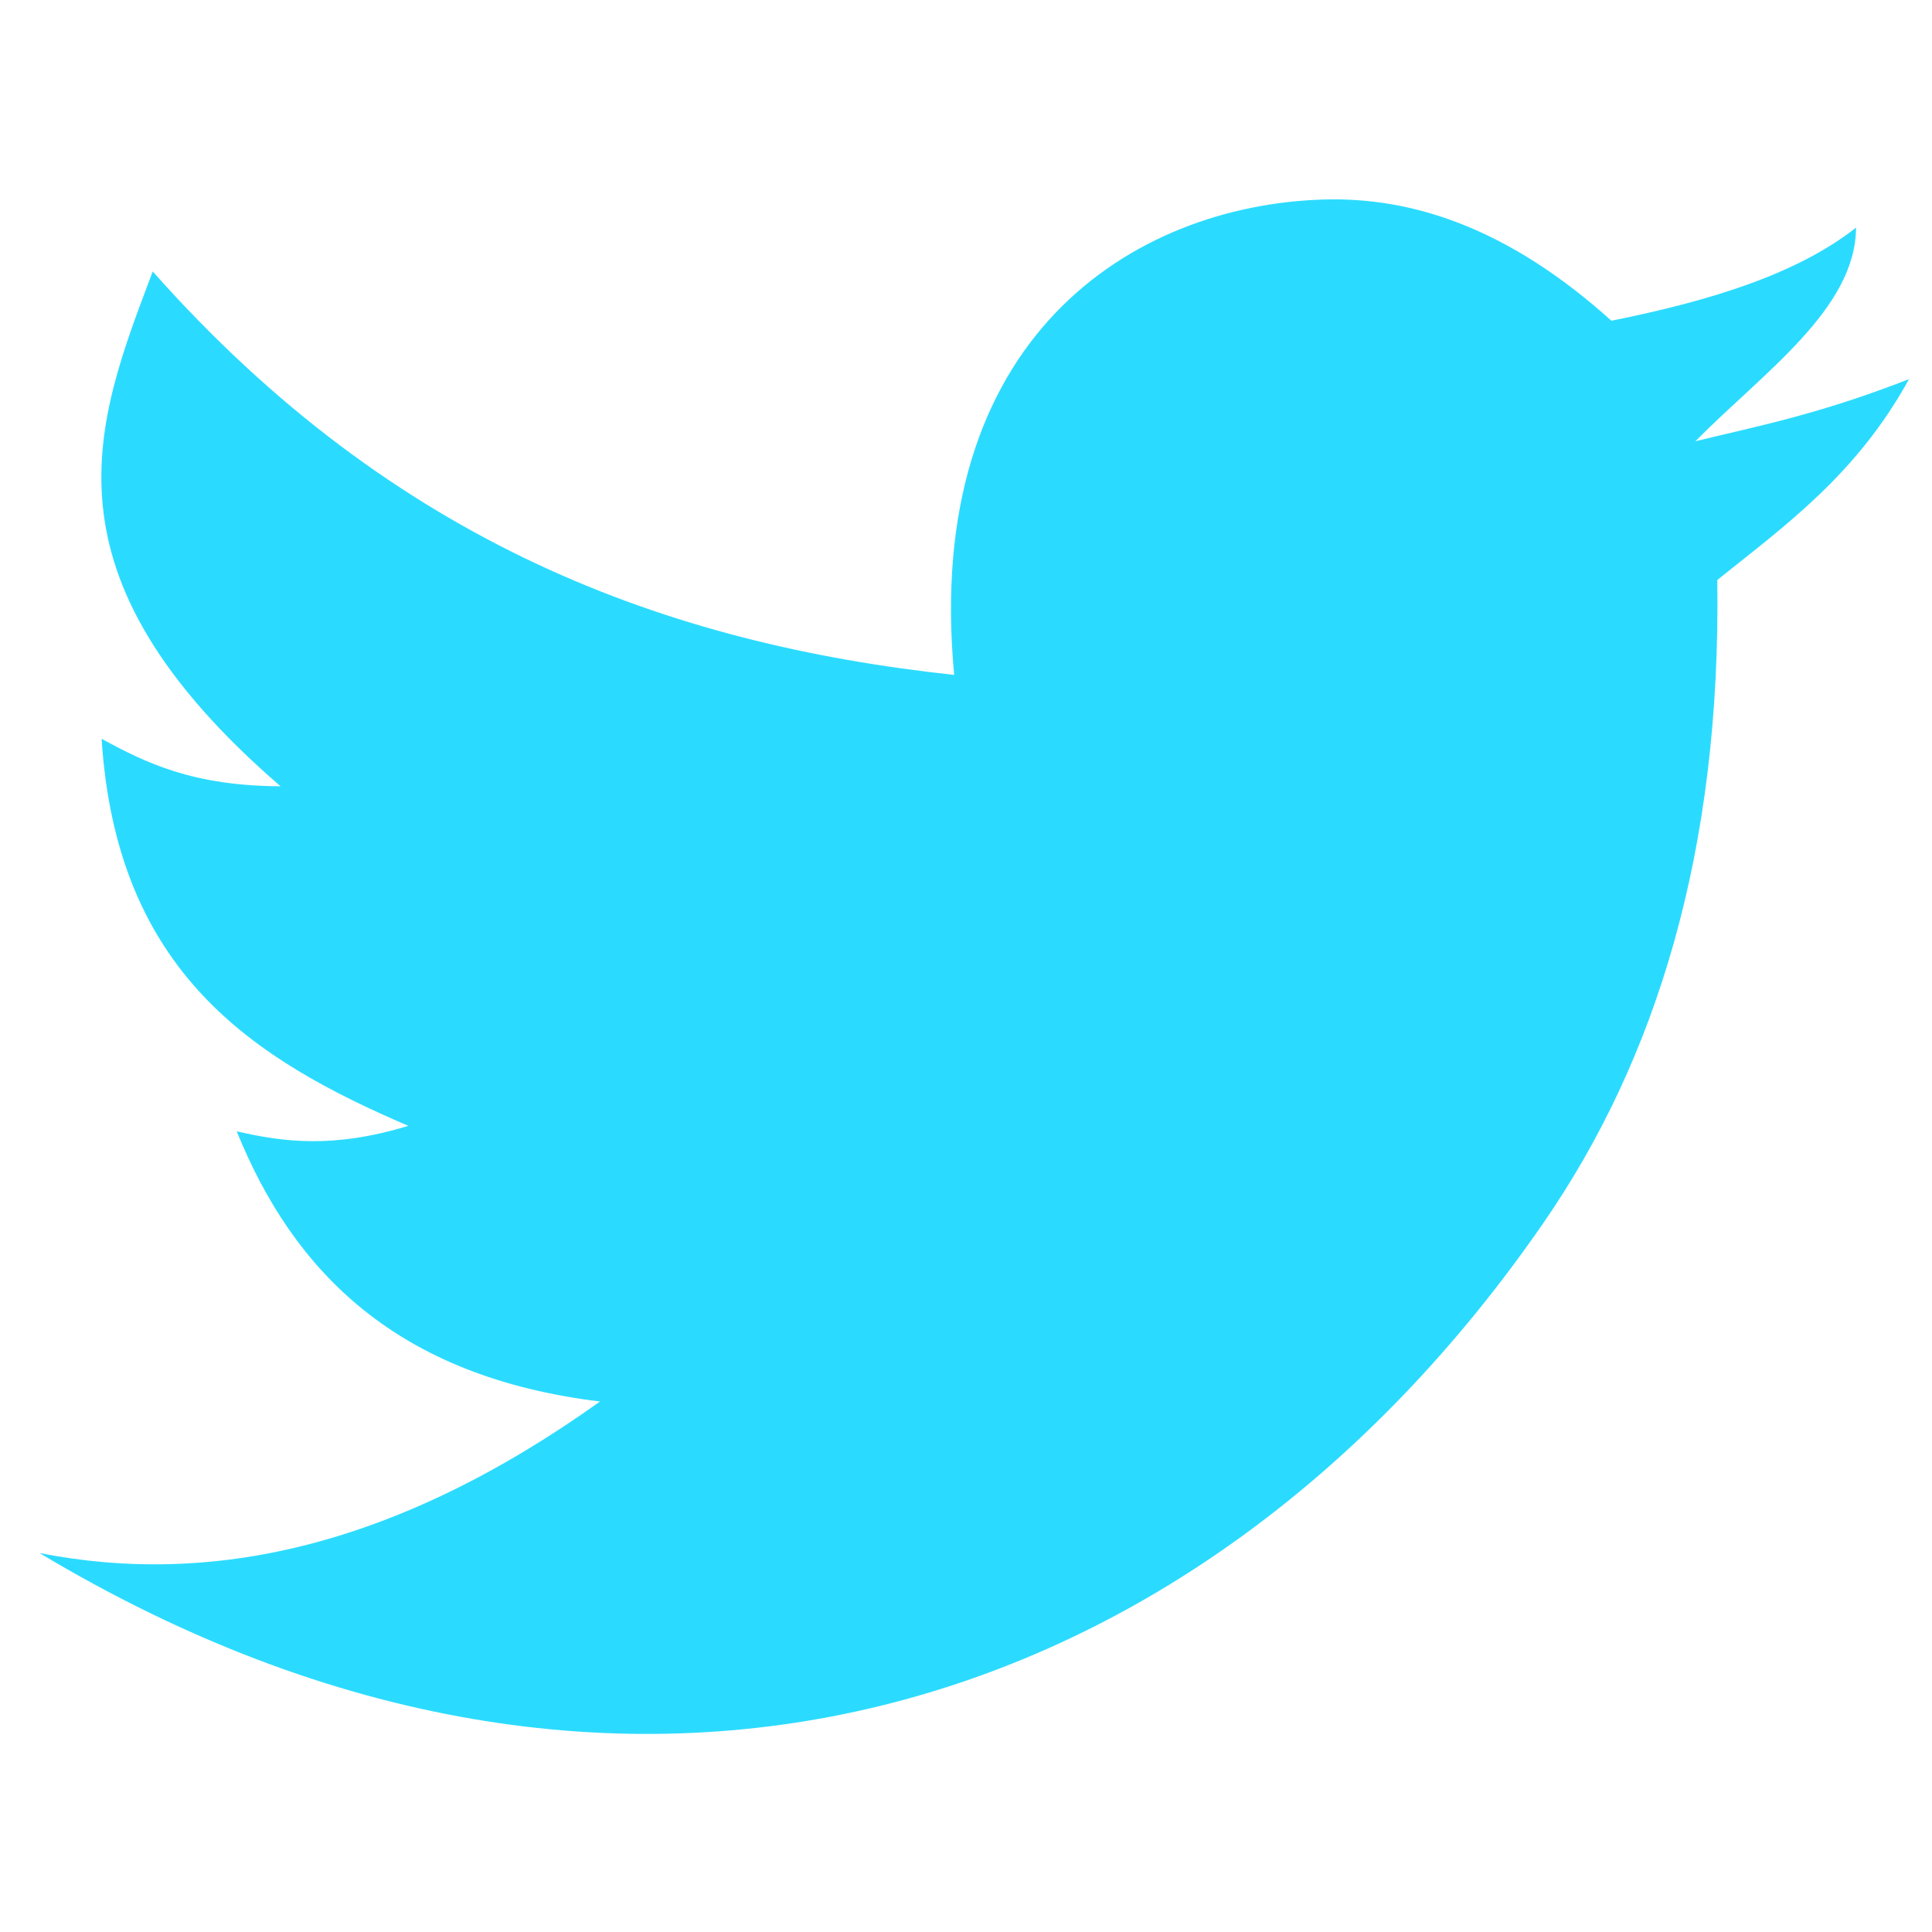
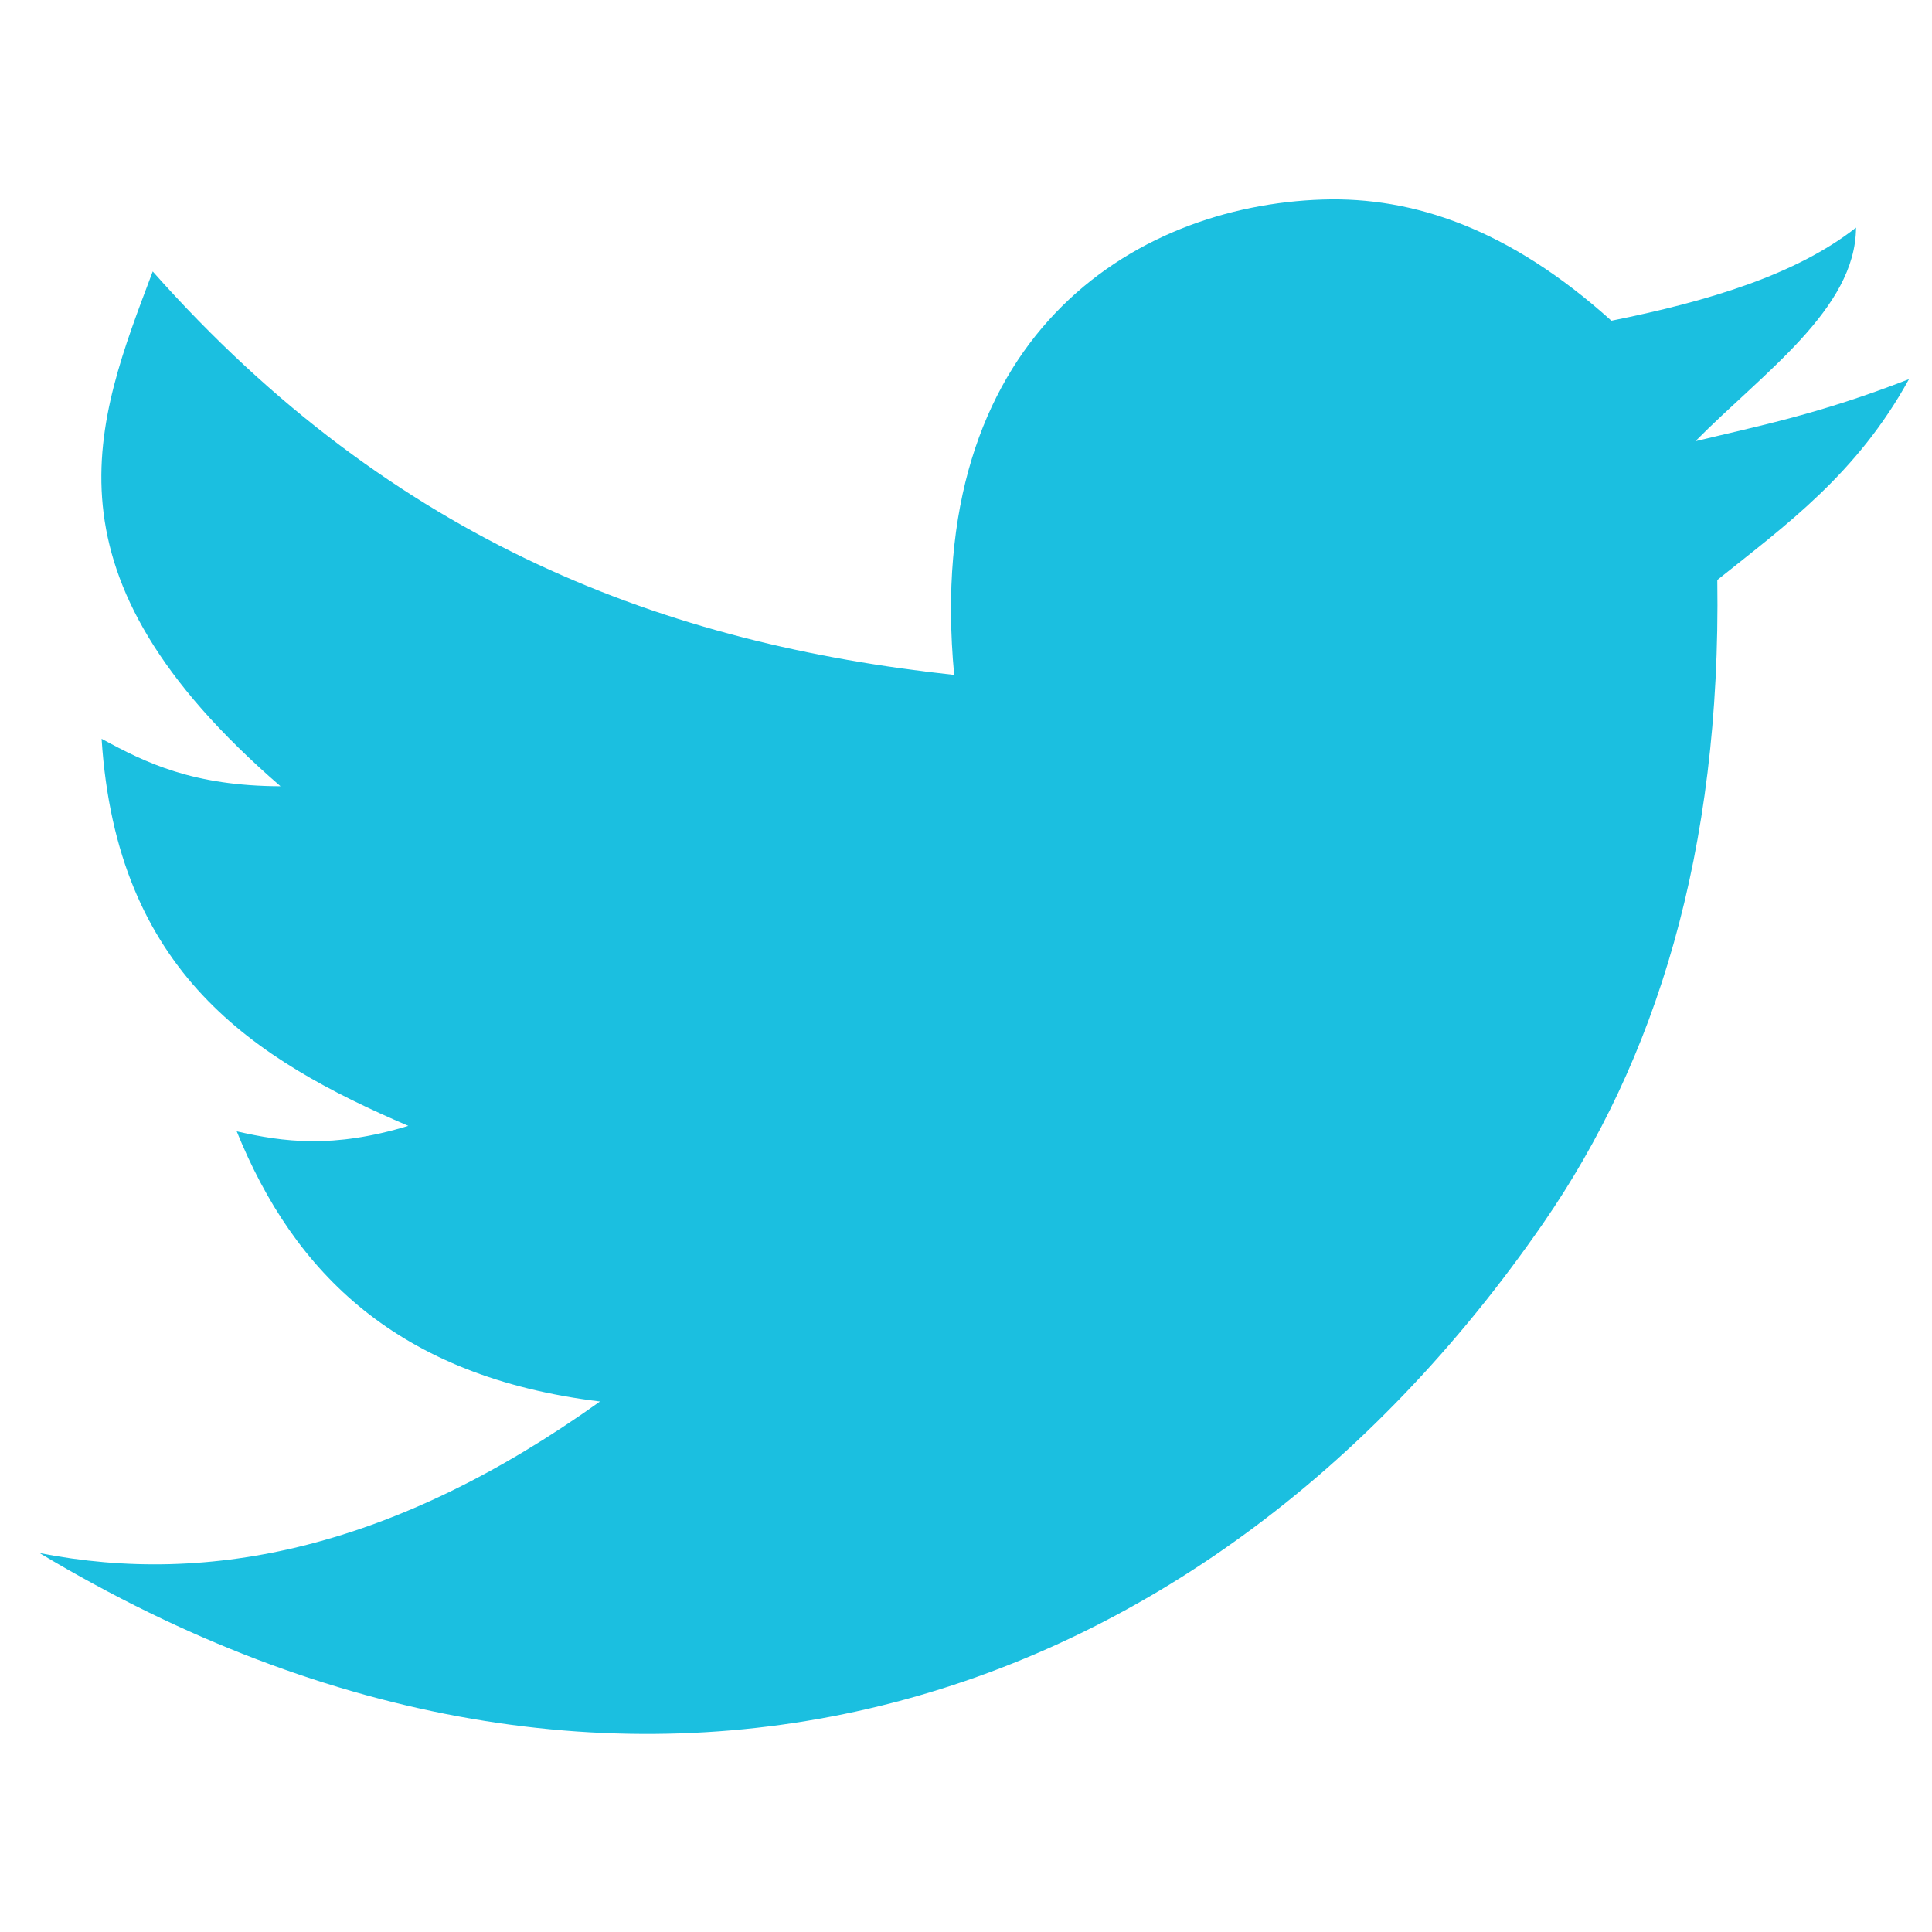
<svg xmlns="http://www.w3.org/2000/svg" id="svg8" version="1.1" viewBox="0 0 100 100" height="100mm" width="100mm">
  <defs id="defs2" />
  <g id="layer2">
-     <path id="path848" d="m 49.388,34.933 c -1.642,-17.453 9.247,-24.294 19.083,-24.605 4.666,-0.147 9.636,1.498 14.935,6.273 5.037,-1.013 9.574,-2.389 12.662,-4.819 -0.017,4.21 -4.813,7.51 -8.315,11.056 3.337,-0.81 6.364,-1.387 11.056,-3.213 -2.703,4.916 -6.36,7.541 -9.922,10.394 0.204,14.119 -3.208,24.886 -8.995,33.273 C 62.079,89.107 32.169,98.443 2.046,80.385 10.893,82.125 20.448,80.117 31.056,72.542 20.561,71.262 15.211,65.865 12.252,58.557 c 2.407,0.551 4.985,0.904 8.882,-0.283 C 13.151,54.844 6.036,50.368 5.259,38.24 7.562,39.495 9.992,40.679 14.52,40.697 1.756,29.67 4.952,21.885 7.905,14.05 20.441,28.187 34.594,33.34 49.388,34.933 Z" style="fill:#2bdbff;stroke:#000000;stroke-width:0;stroke-linecap:butt;stroke-linejoin:miter;stroke-miterlimit:4;stroke-dasharray:none;stroke-opacity:1;fill-opacity:1" />
+     <path id="path848" d="m 49.388,34.933 c -1.642,-17.453 9.247,-24.294 19.083,-24.605 4.666,-0.147 9.636,1.498 14.935,6.273 5.037,-1.013 9.574,-2.389 12.662,-4.819 -0.017,4.21 -4.813,7.51 -8.315,11.056 3.337,-0.81 6.364,-1.387 11.056,-3.213 -2.703,4.916 -6.36,7.541 -9.922,10.394 0.204,14.119 -3.208,24.886 -8.995,33.273 C 62.079,89.107 32.169,98.443 2.046,80.385 10.893,82.125 20.448,80.117 31.056,72.542 20.561,71.262 15.211,65.865 12.252,58.557 c 2.407,0.551 4.985,0.904 8.882,-0.283 C 13.151,54.844 6.036,50.368 5.259,38.24 7.562,39.495 9.992,40.679 14.52,40.697 1.756,29.67 4.952,21.885 7.905,14.05 20.441,28.187 34.594,33.34 49.388,34.933 Z" style="fill:#1bbfe0;stroke:#000000;stroke-width:0;stroke-linecap:butt;stroke-linejoin:miter;stroke-miterlimit:4;stroke-dasharray:none;stroke-opacity:1;fill-opacity:1" />
  </g>
</svg>
